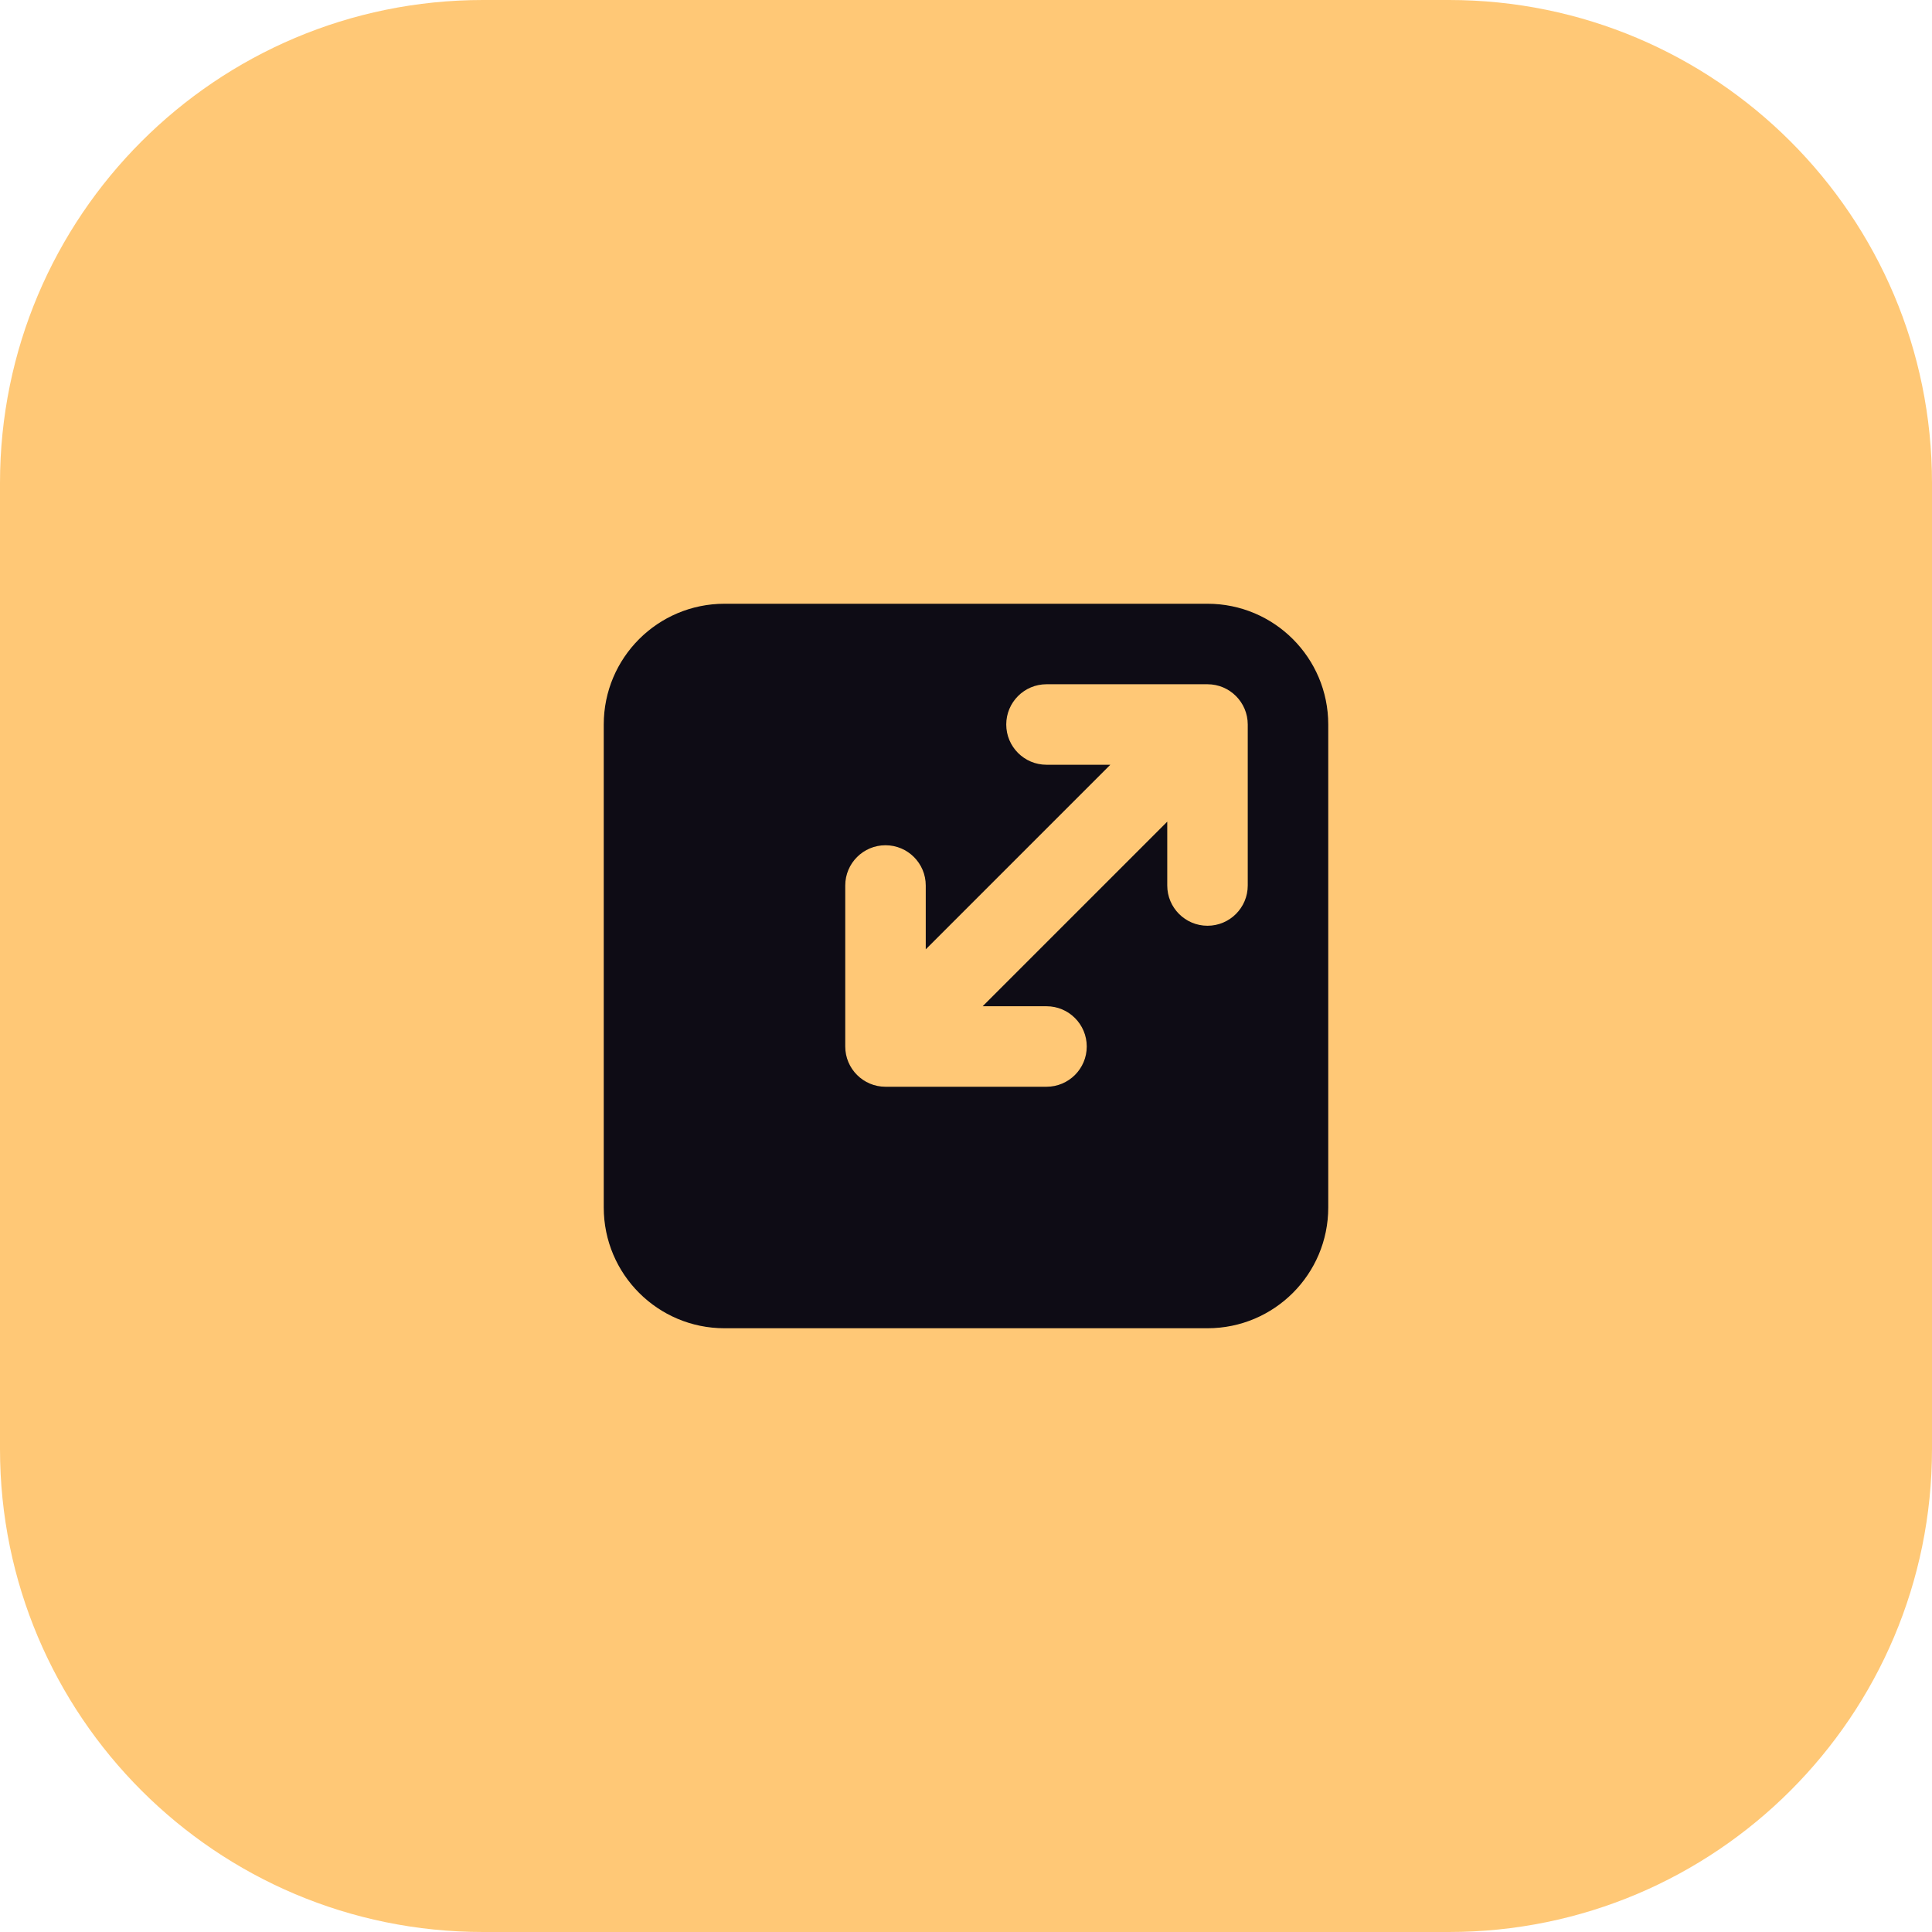
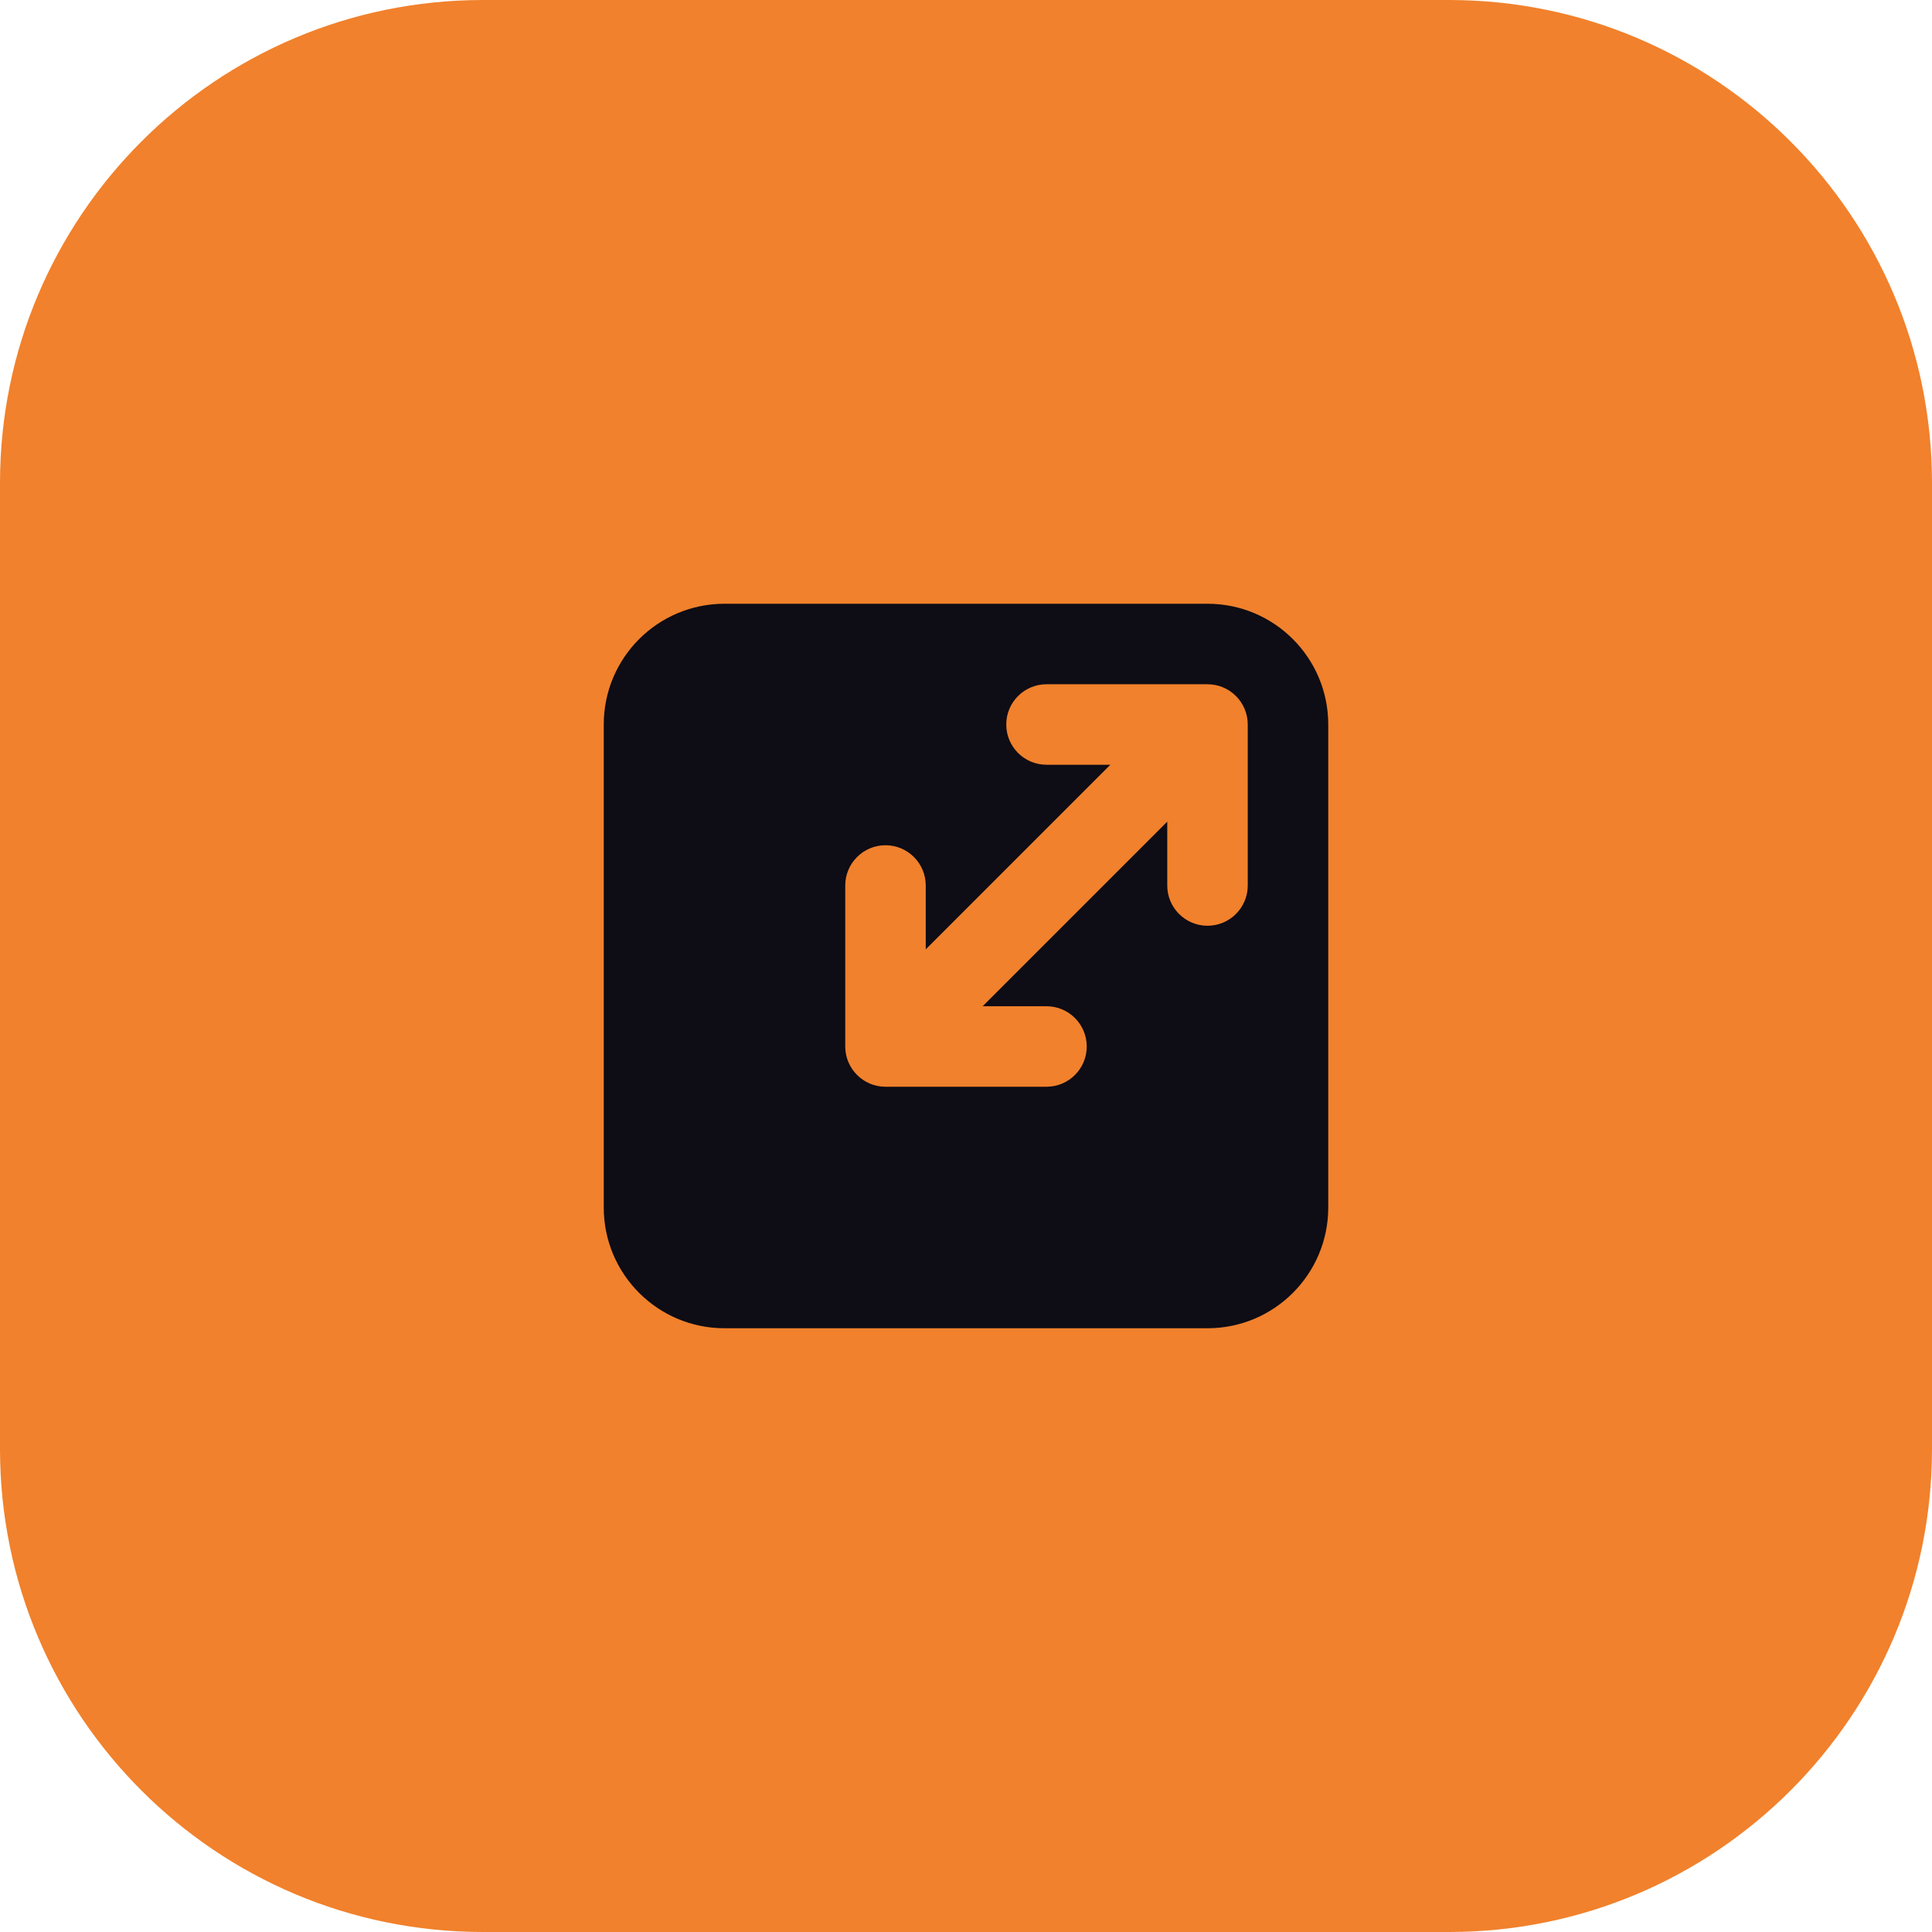
<svg xmlns="http://www.w3.org/2000/svg" width="48" height="48" viewBox="0 0 48 48" fill="none">
-   <rect width="48" height="48" rx="12" fill="#FFC876" />
+   <rect width="48" height="48" rx="12" fill="#F1812C" />
  <path fill-rule="evenodd" clip-rule="evenodd" d="M30 33H18C16.343 33 15 31.657 15 30V18C15 16.343 16.343 15 18 15H30C31.657 15 33 16.343 33 18V30C33 31.657 31.657 33 30 33ZM29 20.414L24.414 25H26C26.552 25 27 25.448 27 26C27 26.552 26.552 27 26 27H22C21.448 27 21 26.552 21 26V22C21 21.448 21.448 21 22 21C22.552 21 23 21.448 23 22V23.586L27.586 19H26C25.448 19 25 18.552 25 18C25 17.448 25.448 17 26 17H30C30.552 17 31 17.448 31 18V22C31 22.552 30.552 23 30 23C29.448 23 29 22.552 29 22V20.414Z" fill="#0E0C15" />
</svg>
